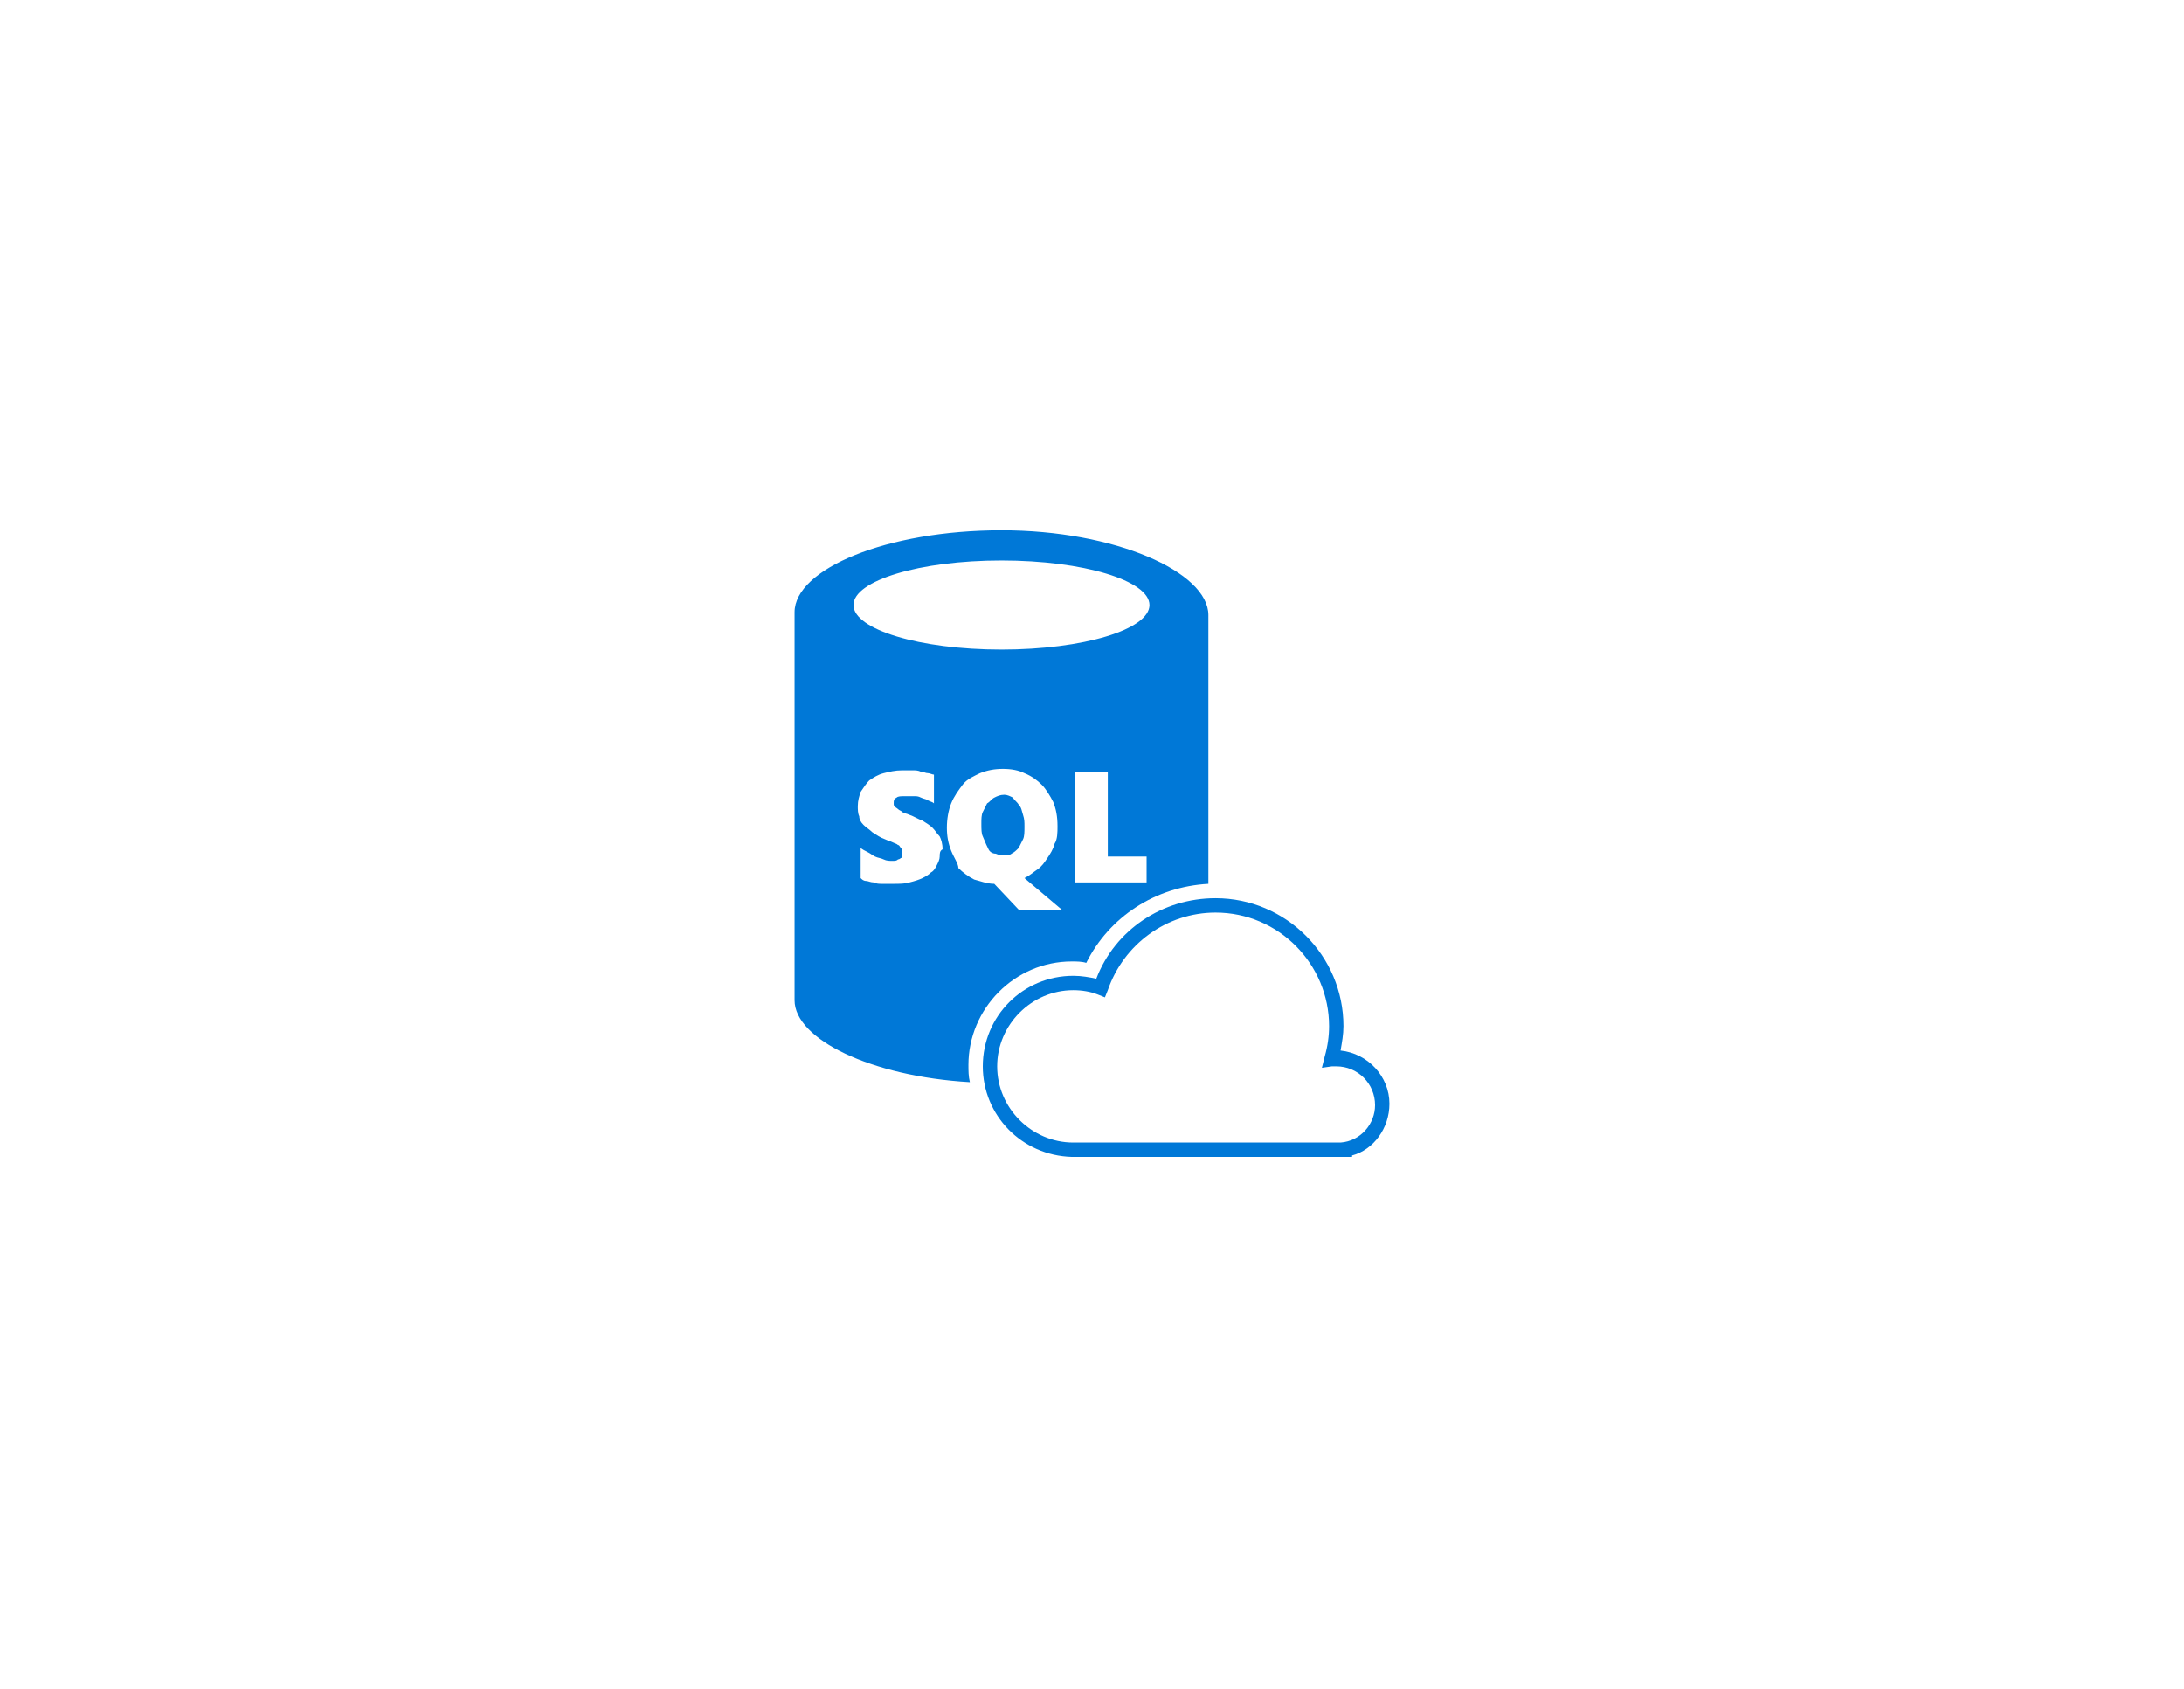
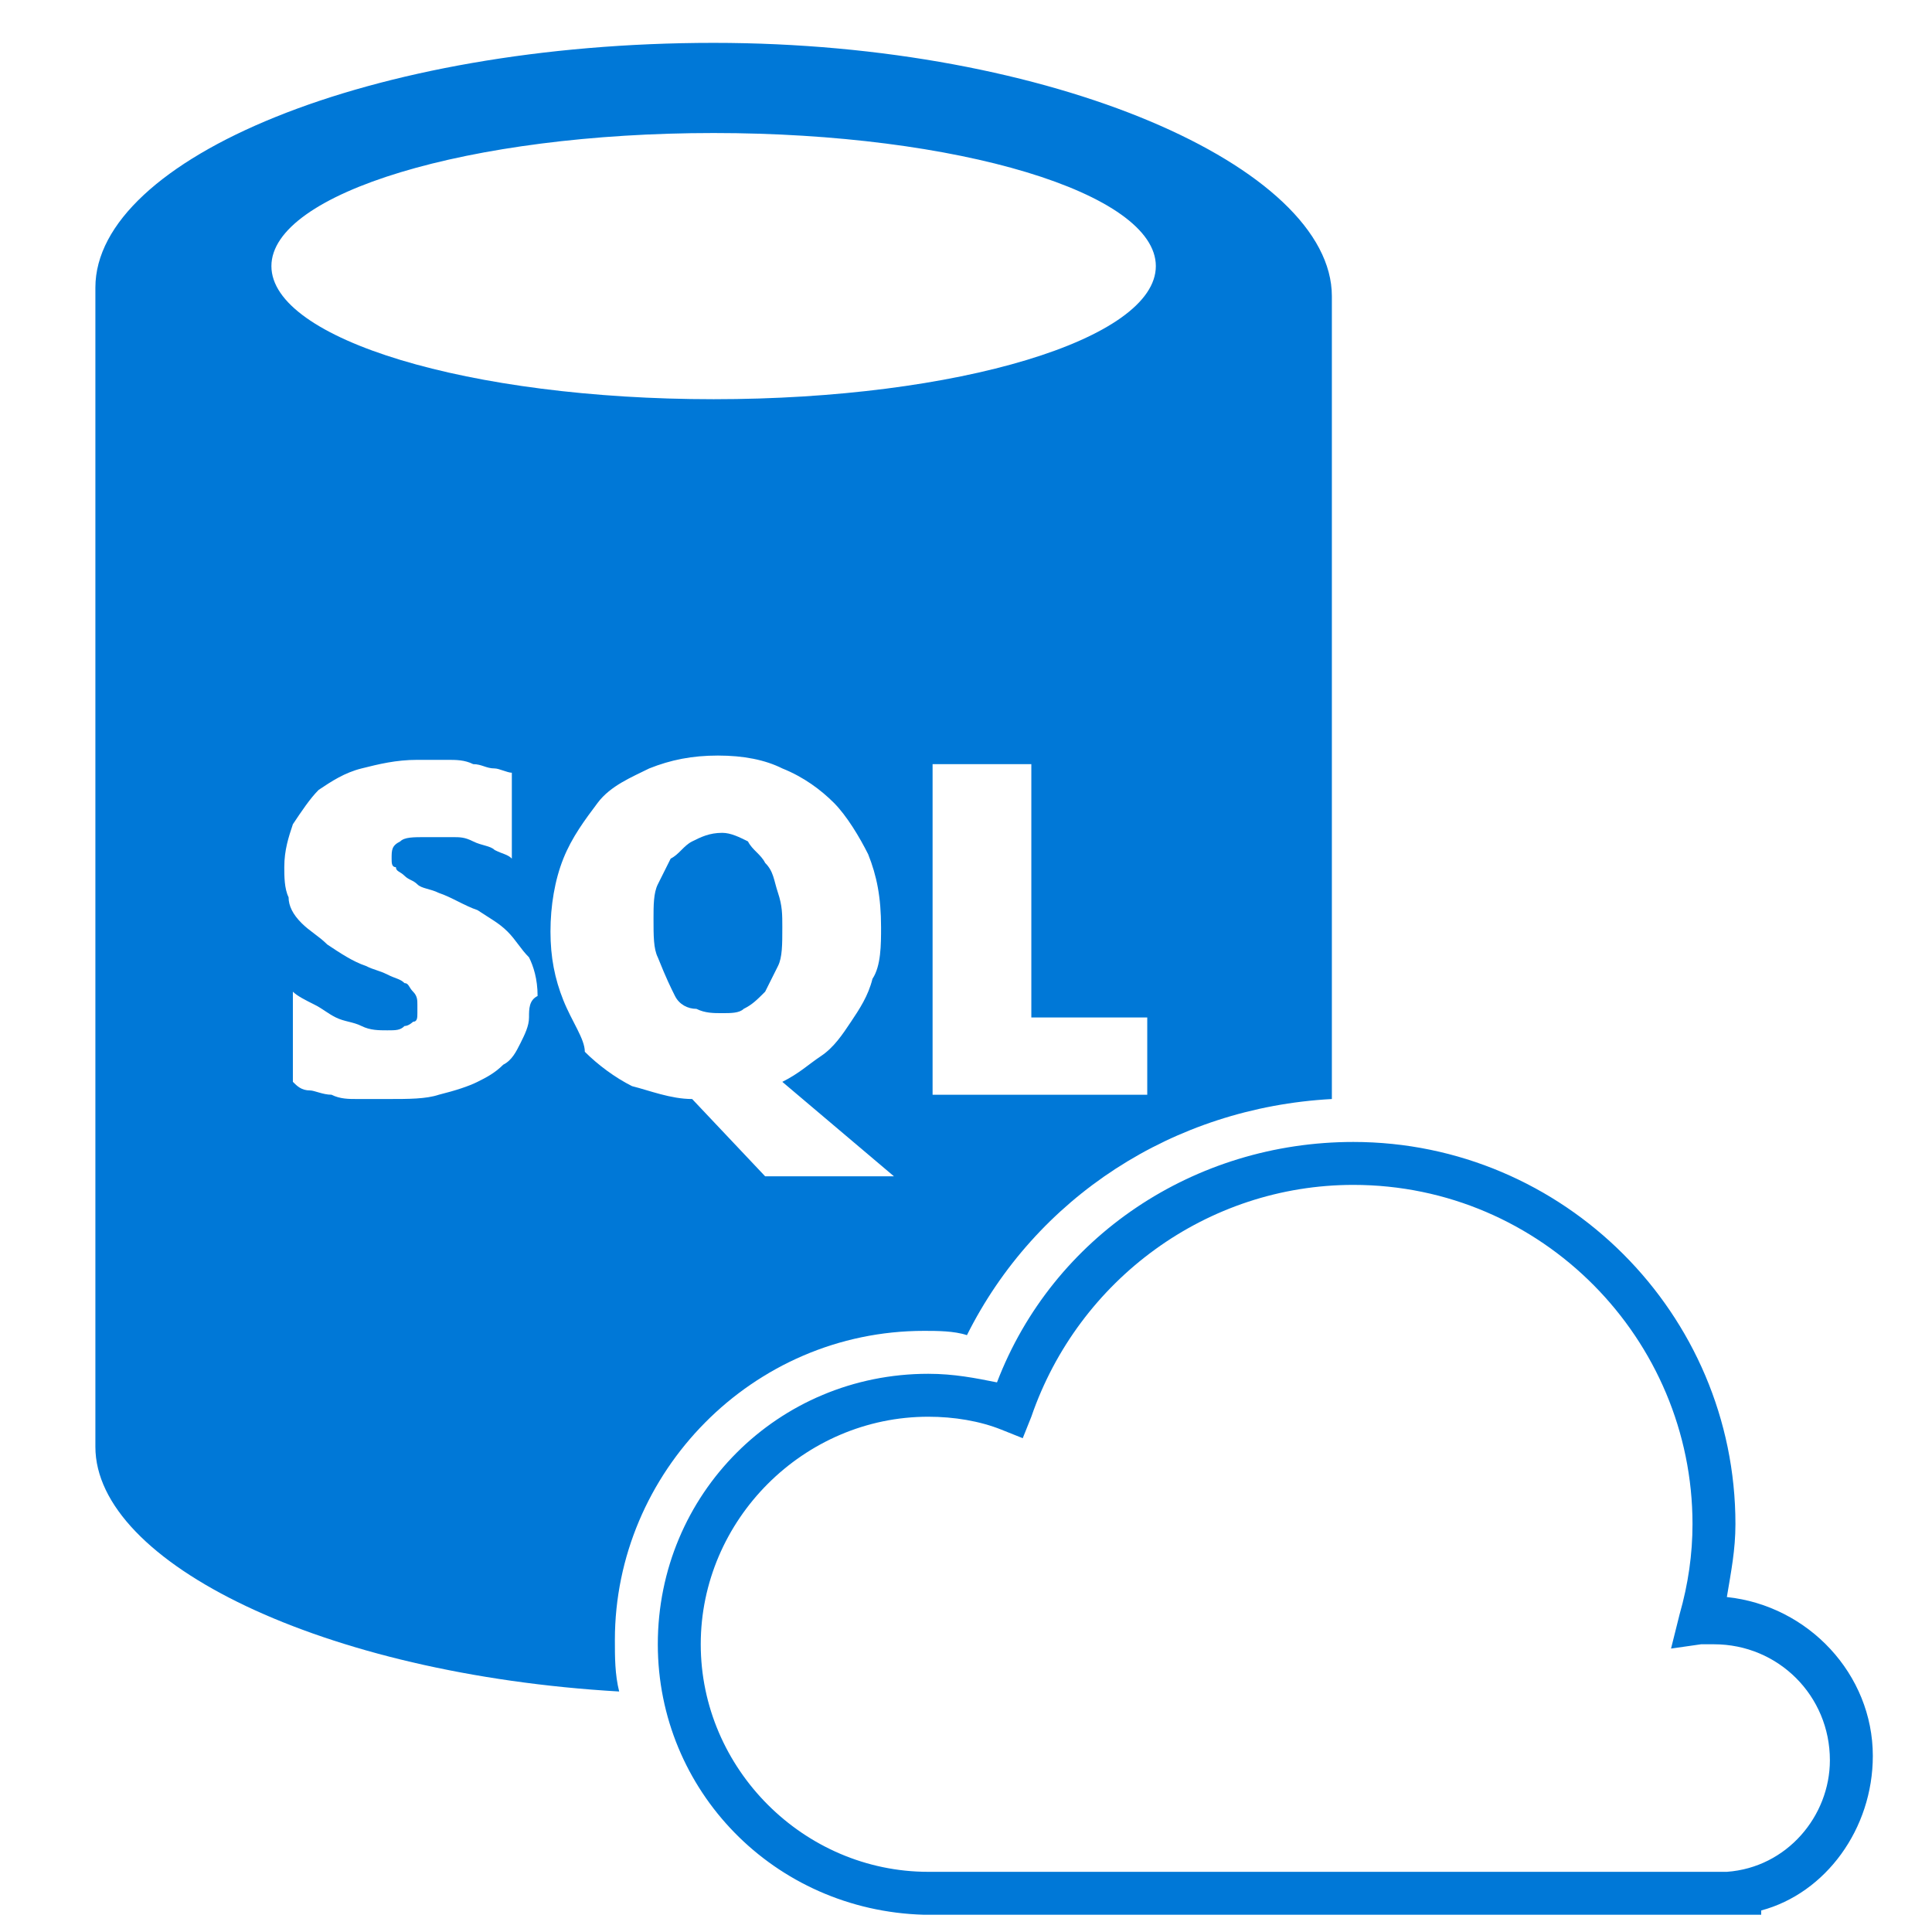
- <svg xmlns="http://www.w3.org/2000/svg" version="1.0" x="0px" y="0px" viewBox="0 0 152 117.5" enable-background="new 0 0 152 117.5" xml:space="preserve">
-   <g id="Layer_1">
+ <svg xmlns="http://www.w3.org/2000/svg" version="1.0" x="0px" y="0px" viewBox="0 0 45 45" enable-background="new 0 0 152 117.5" xml:space="preserve" id="svg50" width="45" height="45">
+   <defs id="defs54" />
+   <g id="Layer_1" transform="translate(0,-72.5)">
    <g id="Azure">
	</g>
  </g>
-   <g id="paths">
+   <g id="paths" transform="translate(-53.07832,-35.90164)">
    <g id="Access_control">
	</g>
    <g id="Azure_active_directory">
	</g>
    <g id="API_Management">
	</g>
    <g id="Azure_automation">
	</g>
    <g id="Azure_SQL_database">
-       <g>
-         <path fill="#0078D7" d="M68.8,59.1c0.1,0.2,0.3,0.3,0.5,0.3c0.2,0.1,0.4,0.1,0.6,0.1c0.2,0,0.4,0,0.5-0.1     c0.2-0.1,0.3-0.2,0.5-0.4c0.1-0.2,0.2-0.4,0.3-0.6c0.1-0.2,0.1-0.5,0.1-0.9c0-0.3,0-0.5-0.1-0.8c-0.1-0.3-0.1-0.5-0.3-0.7     c-0.1-0.2-0.3-0.3-0.4-0.5c-0.2-0.1-0.4-0.2-0.6-0.2c-0.3,0-0.5,0.1-0.7,0.2c-0.2,0.1-0.3,0.3-0.5,0.4c-0.1,0.2-0.2,0.4-0.3,0.6     c-0.1,0.2-0.1,0.5-0.1,0.8c0,0.4,0,0.7,0.1,0.9C68.6,58.7,68.7,58.9,68.8,59.1z" />
-         <path fill="#0078D7" d="M74.6,66.9c0.3,0,0.7,0,1,0.1c1.6-3.2,4.8-5.3,8.5-5.5V42.8c0-3-6.5-5.9-14.4-5.9c-8,0-14.4,2.7-14.4,5.7     v27c0,2.7,5.3,5.3,12.2,5.7c-0.1-0.4-0.1-0.8-0.1-1.2C67.4,70.2,70.6,66.9,74.6,66.9z M79.8,61.4h-5v-7.7h2.3v5.9h2.7V61.4z      M69.7,39c5.7,0,10.3,1.4,10.3,3.1c0,1.7-4.6,3.1-10.3,3.1c-5.7,0-10.3-1.4-10.3-3.1C59.4,40.4,64,39,69.7,39z M65.4,59.6     c0,0.2-0.1,0.4-0.2,0.6c-0.1,0.2-0.2,0.4-0.4,0.5c-0.2,0.2-0.4,0.3-0.6,0.4c-0.2,0.1-0.5,0.2-0.9,0.3c-0.3,0.1-0.7,0.1-1.2,0.1     c-0.2,0-0.5,0-0.7,0c-0.2,0-0.4,0-0.6-0.1c-0.2,0-0.4-0.1-0.5-0.1c-0.2,0-0.3-0.1-0.4-0.2V59c0.1,0.1,0.3,0.2,0.5,0.3     c0.2,0.1,0.3,0.2,0.5,0.3c0.2,0.1,0.4,0.1,0.6,0.2c0.2,0.1,0.4,0.1,0.6,0.1c0.2,0,0.3,0,0.4-0.1c0.1,0,0.2-0.1,0.2-0.1     c0.1,0,0.1-0.1,0.1-0.2c0-0.1,0-0.1,0-0.2c0-0.1,0-0.2-0.1-0.3c-0.1-0.1-0.1-0.2-0.2-0.2c-0.1-0.1-0.2-0.1-0.4-0.2     c-0.2-0.1-0.3-0.1-0.5-0.2c-0.3-0.1-0.6-0.3-0.9-0.5c-0.2-0.2-0.4-0.3-0.6-0.5c-0.2-0.2-0.3-0.4-0.3-0.6     c-0.1-0.2-0.1-0.5-0.1-0.7c0-0.4,0.1-0.7,0.2-1c0.2-0.3,0.4-0.6,0.6-0.8c0.3-0.2,0.6-0.4,1-0.5c0.4-0.1,0.8-0.2,1.3-0.2     c0.3,0,0.5,0,0.7,0c0.2,0,0.4,0,0.6,0.1c0.2,0,0.3,0.1,0.5,0.1c0.1,0,0.3,0.1,0.4,0.1v2c-0.1-0.1-0.2-0.1-0.4-0.2     c-0.1-0.1-0.3-0.1-0.5-0.2c-0.2-0.1-0.3-0.1-0.5-0.1c-0.2,0-0.4,0-0.6,0c-0.3,0-0.5,0-0.6,0.1c-0.2,0.1-0.2,0.2-0.2,0.4     c0,0.1,0,0.2,0.1,0.2c0,0.1,0.1,0.1,0.2,0.2c0.1,0.1,0.2,0.1,0.3,0.2c0.1,0.1,0.3,0.1,0.5,0.2c0.3,0.1,0.6,0.3,0.9,0.4     c0.3,0.2,0.5,0.3,0.7,0.5c0.2,0.2,0.3,0.4,0.5,0.6c0.1,0.2,0.2,0.5,0.2,0.9C65.4,59.2,65.4,59.4,65.4,59.6z M66.2,59.2     c-0.2-0.5-0.3-1-0.3-1.6c0-0.6,0.1-1.2,0.3-1.7c0.2-0.5,0.5-0.9,0.8-1.3c0.3-0.4,0.8-0.6,1.2-0.8c0.5-0.2,1-0.3,1.6-0.3     c0.6,0,1.1,0.1,1.5,0.3c0.5,0.2,0.9,0.5,1.2,0.8c0.3,0.3,0.6,0.8,0.8,1.2c0.2,0.5,0.3,1,0.3,1.7c0,0.4,0,0.9-0.2,1.2     c-0.1,0.4-0.3,0.7-0.5,1c-0.2,0.3-0.4,0.6-0.7,0.8c-0.3,0.2-0.5,0.4-0.9,0.6l2.6,2.2h-3l-1.7-1.8c-0.5,0-1-0.2-1.4-0.3     c-0.4-0.2-0.8-0.5-1.1-0.8C66.7,60.1,66.4,59.7,66.2,59.2z" />
-         <path fill="#0078D7" d="M96.7,76.8c0-1.9-1.5-3.5-3.4-3.7c0.1-0.6,0.2-1.1,0.2-1.7c0-4.9-4-8.9-8.9-8.9c-3.7,0-7,2.2-8.3,5.6     c-0.5-0.1-1-0.2-1.6-0.2c-3.5,0-6.3,2.8-6.3,6.3c0,3.4,2.7,6.2,6.2,6.3l18.8,0l0.7,0l0-0.1C95.6,80,96.7,78.5,96.7,76.8z      M93.3,79.5l-18.6,0c-2.9,0-5.3-2.4-5.3-5.3c0-2.9,2.4-5.3,5.3-5.3c0.6,0,1.2,0.1,1.7,0.3l0.5,0.2l0.2-0.5     c1.1-3.2,4.1-5.4,7.5-5.4c4.4,0,7.9,3.6,7.9,7.9c0,0.7-0.1,1.4-0.3,2.1L92,74.3l0.7-0.1c0.1,0,0.2,0,0.3,0c1.5,0,2.7,1.2,2.7,2.7     C95.7,78.2,94.7,79.4,93.3,79.5z" />
+       <g id="g46">
+         <path d="m 68.8,59.1 c 0.1,0.2 0.3,0.3 0.5,0.3 0.2,0.1 0.4,0.1 0.6,0.1 0.2,0 0.4,0 0.5,-0.1 0.2,-0.1 0.3,-0.2 0.5,-0.4 0.1,-0.2 0.2,-0.4 0.3,-0.6 0.1,-0.2 0.1,-0.5 0.1,-0.9 0,-0.3 0,-0.5 -0.1,-0.8 -0.1,-0.3 -0.1,-0.5 -0.3,-0.7 -0.1,-0.2 -0.3,-0.3 -0.4,-0.5 -0.2,-0.1 -0.4,-0.2 -0.6,-0.2 -0.3,0 -0.5,0.1 -0.7,0.2 -0.2,0.1 -0.3,0.3 -0.5,0.4 -0.1,0.2 -0.2,0.4 -0.3,0.6 -0.1,0.2 -0.1,0.5 -0.1,0.8 0,0.4 0,0.7 0.1,0.9 0.2,0.5 0.3,0.7 0.4,0.9 z" id="path40" style="fill:#0078d7" />
+         <path d="m 74.6,66.9 c 0.3,0 0.7,0 1,0.1 1.6,-3.2 4.8,-5.3 8.5,-5.5 V 42.8 c 0,-3 -6.5,-5.9 -14.4,-5.9 -8,0 -14.4,2.7 -14.4,5.7 v 27 c 0,2.7 5.3,5.3 12.2,5.7 -0.1,-0.4 -0.1,-0.8 -0.1,-1.2 0,-3.9 3.2,-7.2 7.2,-7.2 z m 5.2,-5.5 h -5 v -7.7 h 2.3 v 5.9 h 2.7 z M 69.7,39 c 5.7,0 10.3,1.4 10.3,3.1 0,1.7 -4.6,3.1 -10.3,3.1 C 64,45.2 59.4,43.8 59.4,42.1 59.4,40.4 64,39 69.7,39 Z m -4.3,20.6 c 0,0.2 -0.1,0.4 -0.2,0.6 -0.1,0.2 -0.2,0.4 -0.4,0.5 -0.2,0.2 -0.4,0.3 -0.6,0.4 -0.2,0.1 -0.5,0.2 -0.9,0.3 -0.3,0.1 -0.7,0.1 -1.2,0.1 -0.2,0 -0.5,0 -0.7,0 -0.2,0 -0.4,0 -0.6,-0.1 -0.2,0 -0.4,-0.1 -0.5,-0.1 -0.2,0 -0.3,-0.1 -0.4,-0.2 V 59 c 0.1,0.1 0.3,0.2 0.5,0.3 0.2,0.1 0.3,0.2 0.5,0.3 0.2,0.1 0.4,0.1 0.6,0.2 0.2,0.1 0.4,0.1 0.6,0.1 0.2,0 0.3,0 0.4,-0.1 0.1,0 0.2,-0.1 0.2,-0.1 0.1,0 0.1,-0.1 0.1,-0.2 0,-0.1 0,-0.1 0,-0.2 0,-0.1 0,-0.2 -0.1,-0.3 -0.1,-0.1 -0.1,-0.2 -0.2,-0.2 -0.1,-0.1 -0.2,-0.1 -0.4,-0.2 -0.2,-0.1 -0.3,-0.1 -0.5,-0.2 -0.3,-0.1 -0.6,-0.3 -0.9,-0.5 -0.2,-0.2 -0.4,-0.3 -0.6,-0.5 -0.2,-0.2 -0.3,-0.4 -0.3,-0.6 -0.1,-0.2 -0.1,-0.5 -0.1,-0.7 0,-0.4 0.1,-0.7 0.2,-1 0.2,-0.3 0.4,-0.6 0.6,-0.8 0.3,-0.2 0.6,-0.4 1,-0.5 0.4,-0.1 0.8,-0.2 1.3,-0.2 0.3,0 0.5,0 0.7,0 0.2,0 0.4,0 0.6,0.1 0.2,0 0.3,0.1 0.5,0.1 0.1,0 0.3,0.1 0.4,0.1 v 2 c -0.1,-0.1 -0.2,-0.1 -0.4,-0.2 -0.1,-0.1 -0.3,-0.1 -0.5,-0.2 -0.2,-0.1 -0.3,-0.1 -0.5,-0.1 -0.2,0 -0.4,0 -0.6,0 -0.3,0 -0.5,0 -0.6,0.1 -0.2,0.1 -0.2,0.2 -0.2,0.4 0,0.1 0,0.2 0.1,0.2 0,0.1 0.1,0.1 0.2,0.2 0.1,0.1 0.2,0.1 0.3,0.2 0.1,0.1 0.3,0.1 0.5,0.2 0.3,0.1 0.6,0.3 0.9,0.4 0.3,0.2 0.5,0.3 0.7,0.5 0.2,0.2 0.3,0.4 0.5,0.6 0.1,0.2 0.2,0.5 0.2,0.9 -0.2,0.1 -0.2,0.3 -0.2,0.5 z m 0.8,-0.4 c -0.2,-0.5 -0.3,-1 -0.3,-1.6 0,-0.6 0.1,-1.2 0.3,-1.7 0.2,-0.5 0.5,-0.9 0.8,-1.3 0.3,-0.4 0.8,-0.6 1.2,-0.8 0.5,-0.2 1,-0.3 1.6,-0.3 0.6,0 1.1,0.1 1.5,0.3 0.5,0.2 0.9,0.5 1.2,0.8 0.3,0.3 0.6,0.8 0.8,1.2 0.2,0.5 0.3,1 0.3,1.7 0,0.4 0,0.9 -0.2,1.2 -0.1,0.4 -0.3,0.7 -0.5,1 -0.2,0.3 -0.4,0.6 -0.7,0.8 -0.3,0.2 -0.5,0.4 -0.9,0.6 l 2.6,2.2 h -3 l -1.7,-1.8 c -0.5,0 -1,-0.2 -1.4,-0.3 -0.4,-0.2 -0.8,-0.5 -1.1,-0.8 0,-0.3 -0.3,-0.7 -0.5,-1.2 z" id="path42" style="fill:#0078d7" />
+         <path d="m 96.7,76.8 c 0,-1.9 -1.5,-3.5 -3.4,-3.7 0.1,-0.6 0.2,-1.1 0.2,-1.7 0,-4.9 -4,-8.9 -8.9,-8.9 -3.7,0 -7,2.2 -8.3,5.6 -0.5,-0.1 -1,-0.2 -1.6,-0.2 -3.5,0 -6.3,2.8 -6.3,6.3 0,3.4 2.7,6.2 6.2,6.3 h 18.8 0.7 v -0.1 c 1.5,-0.4 2.6,-1.9 2.6,-3.6 z m -3.4,2.7 H 74.7 c -2.9,0 -5.3,-2.4 -5.3,-5.3 0,-2.9 2.4,-5.3 5.3,-5.3 0.6,0 1.2,0.1 1.7,0.3 l 0.5,0.2 0.2,-0.5 c 1.1,-3.2 4.1,-5.4 7.5,-5.4 4.4,0 7.9,3.6 7.9,7.9 0,0.7 -0.1,1.4 -0.3,2.1 l -0.2,0.8 0.7,-0.1 c 0.1,0 0.2,0 0.3,0 1.5,0 2.7,1.2 2.7,2.7 0,1.3 -1,2.5 -2.4,2.6 z" id="path44" style="fill:#0078d7" />
      </g>
    </g>
  </g>
</svg>
